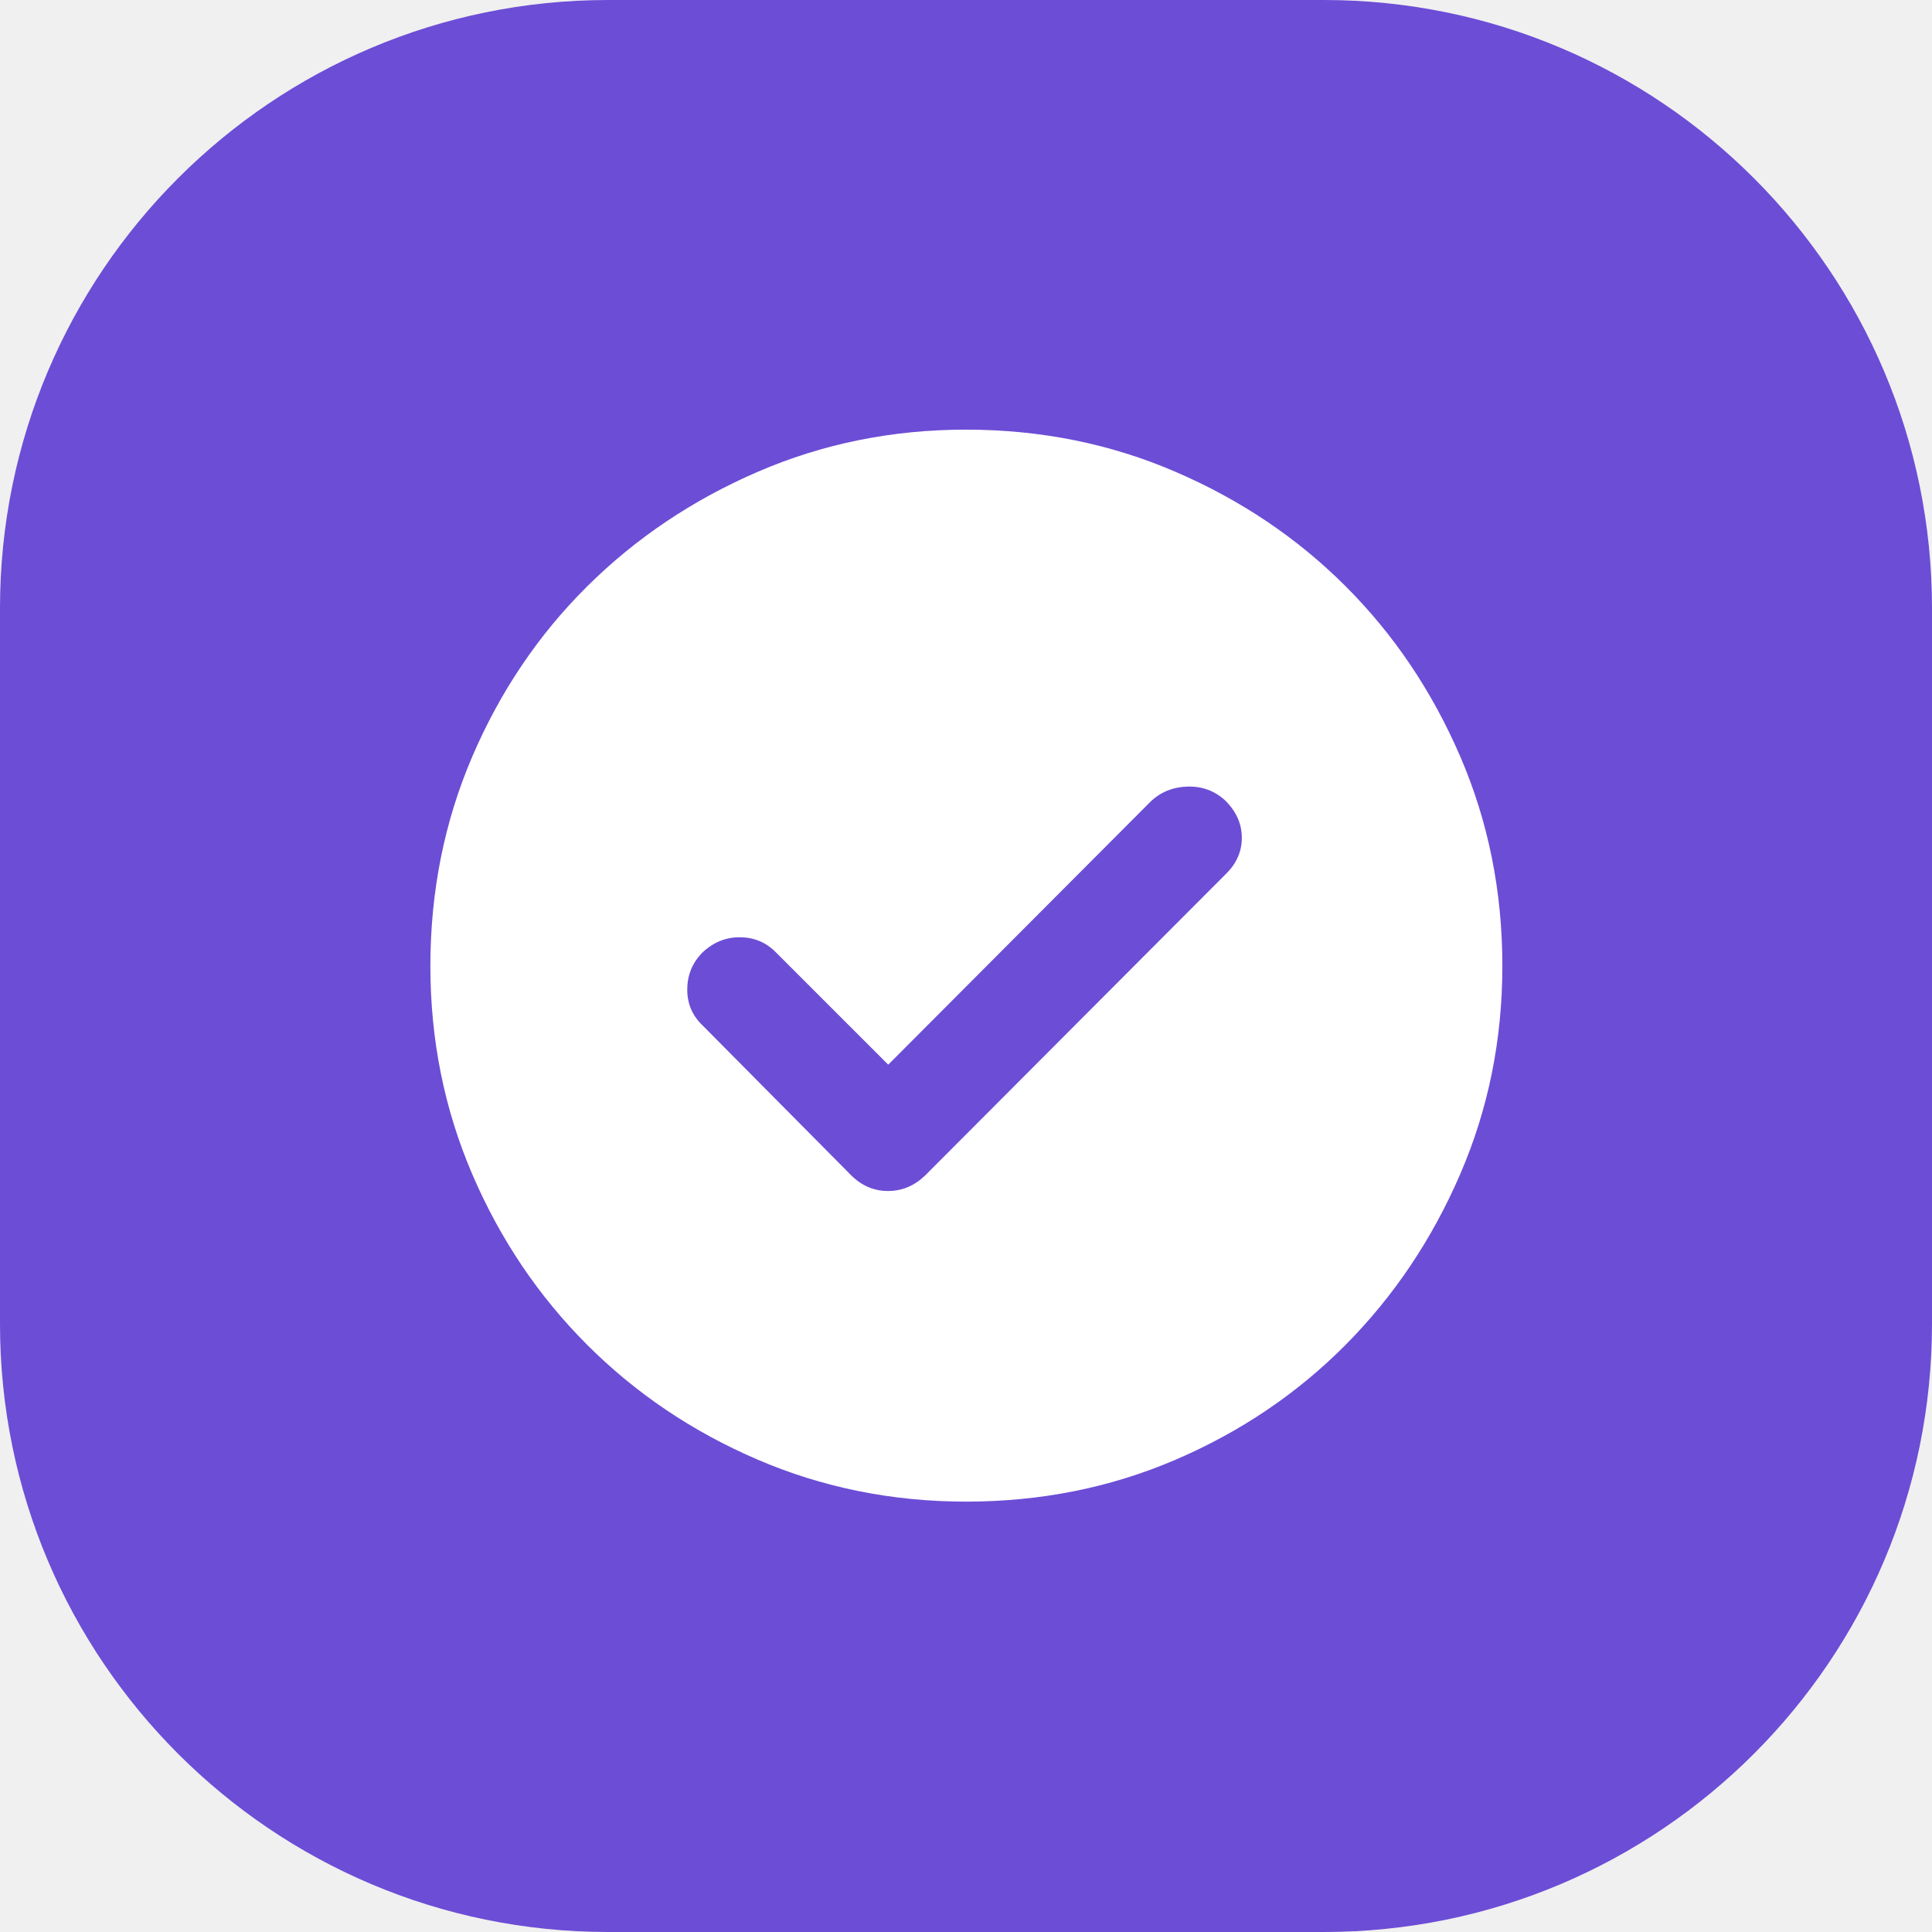
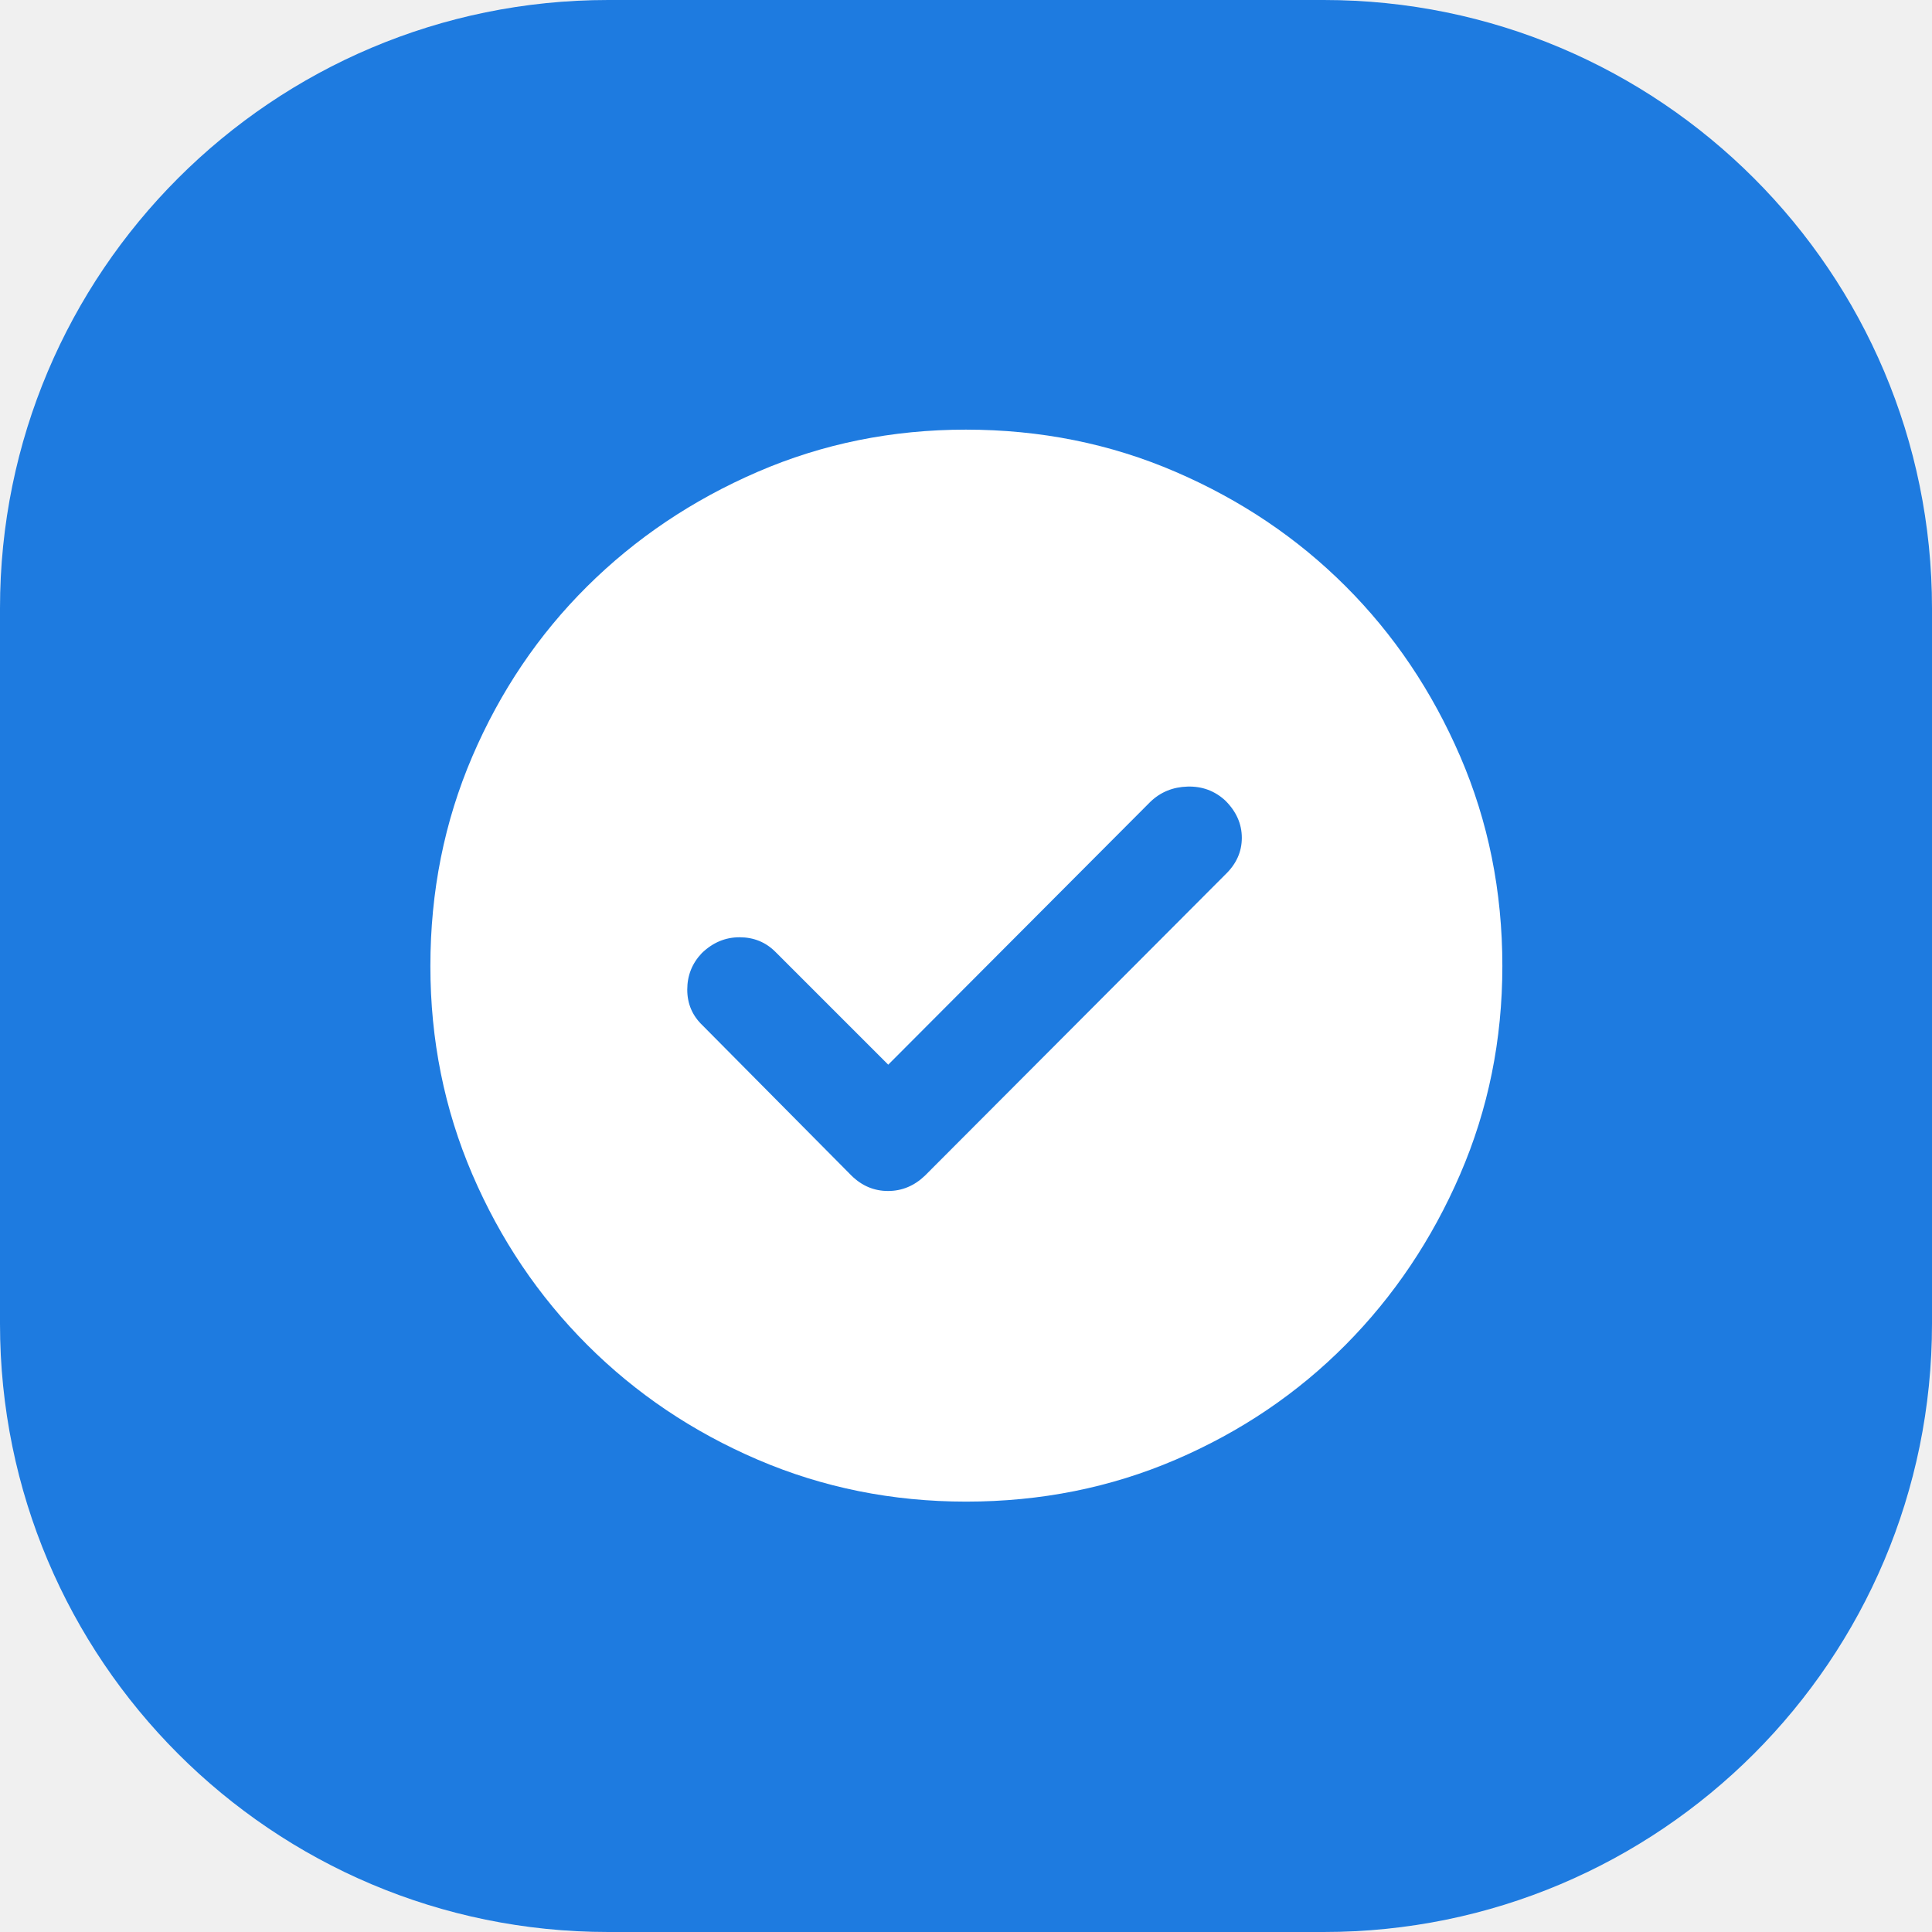
<svg xmlns="http://www.w3.org/2000/svg" viewBox="0 0 108 108">
-   <rect x="0" y="0" width="108" height="108" rx="34" fill="#6C4DD6" />
+   <rect x="0" y="0" width="108" height="108" rx="34" fill="#1E7BE0" />
  <g transform="translate(19.296 88.704) scale(0.0723)">
    <path d="m419.87-403.7-87.26-87.26q-11.26-11.26-27.72-11.26-16.45 0-29.15 12.26-11.26 11.83-11.26 28.22t11.82 27.65l115.22 116.22q12.08 11.83 28.2 11.83 16.11 0 28.5-11.83l232.21-232.78q12.83-12.26 12.83-28.43 0-16.18-12.83-28.88-12.26-11.26-29.21-10.76-16.95.5-28.66 11.76L419.87-403.7Zm60.21 337.83q-85.47 0-161.01-32.39-75.53-32.4-131.97-88.84-56.44-56.44-88.84-131.89-32.39-75.46-32.39-160.93 0-86.47 32.39-162.01 32.4-75.53 88.75-131.5t131.85-88.62q75.5-32.65 161.01-32.65 86.52 0 162.12 32.61 75.61 32.6 131.53 88.5 55.93 55.89 88.55 131.45Q894.7-566.58 894.7-480q0 85.55-32.65 161.07-32.65 75.53-88.62 131.9-55.97 56.37-131.42 88.77-75.46 32.39-161.93 32.39Z" fill="#fff" />
  </g>
</svg>
